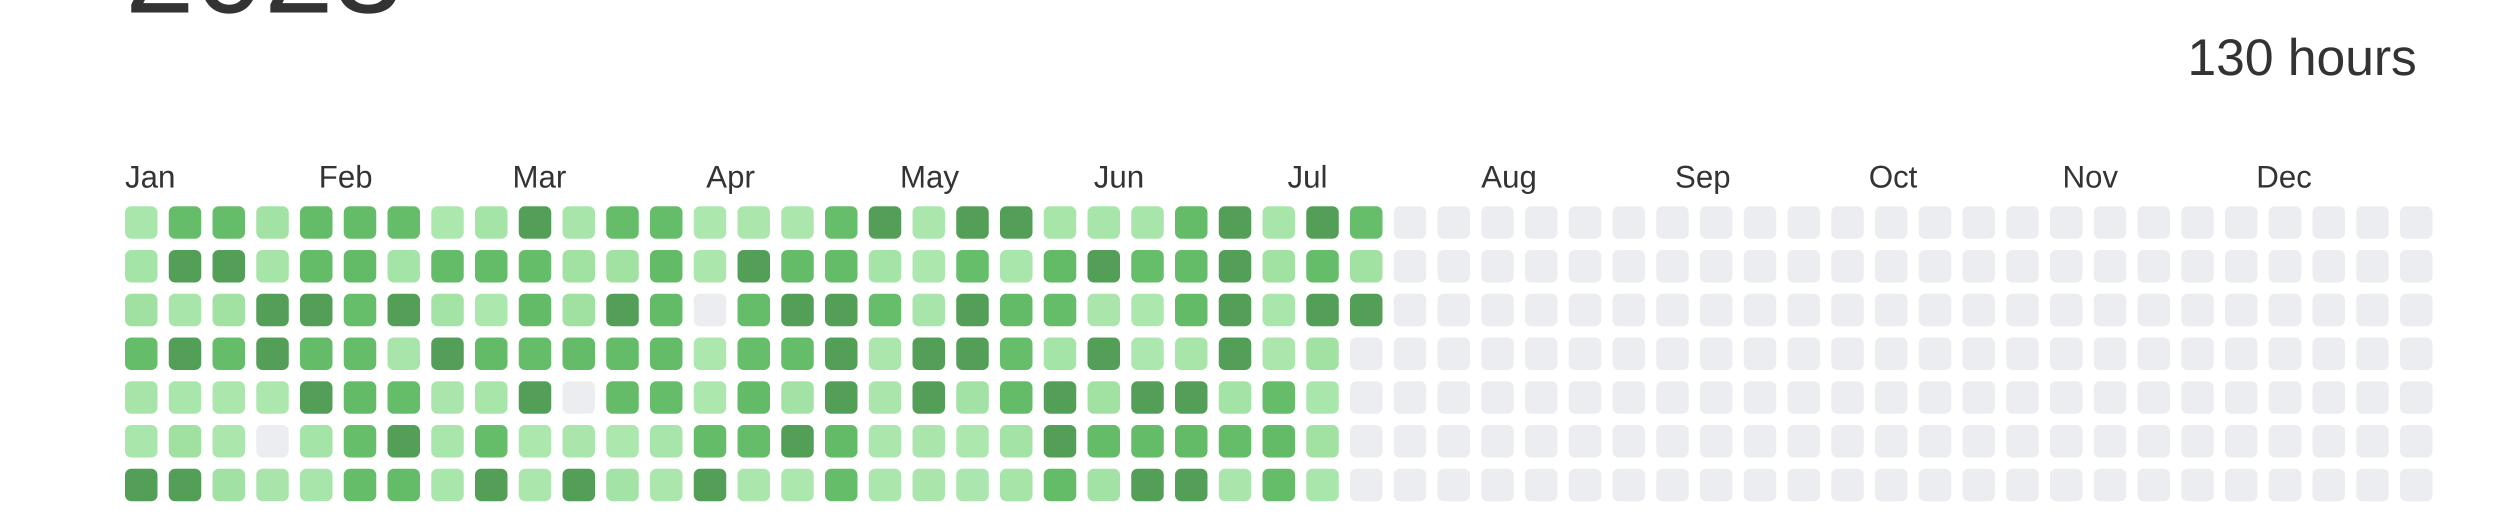
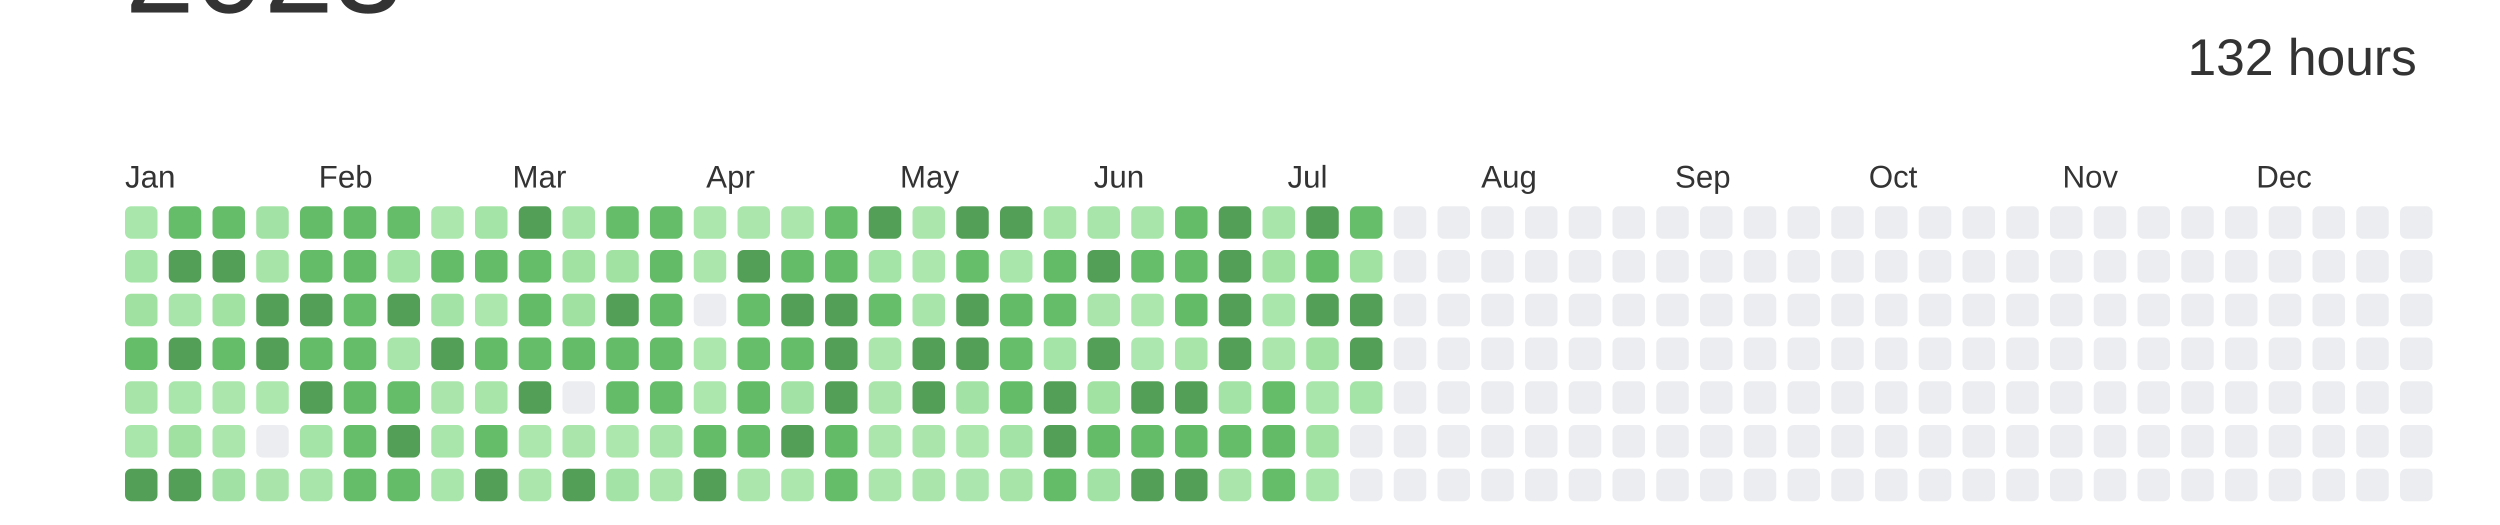
<svg xmlns="http://www.w3.org/2000/svg" baseProfile="full" height="42mm" version="1.1" viewBox="0,0,200,42" width="200mm">
  <defs />
  <rect fill="#ffffff" height="42" width="200" x="0" y="0" />
  <text alignment-baseline="hanging" fill="#333333" style="font-size:10.0px; font-family:Arial;" x="10" y="1">2023</text>
-   <text alignment-baseline="hanging" fill="#333333" style="font-size:4.125px; font-family:Arial;" x="175" y="6">130 hours</text>
+   <text alignment-baseline="hanging" fill="#333333" style="font-size:4.125px; font-family:Arial;" x="175" y="6">132 hours</text>
  <text fill="#333333" style="font-size:2.5px; font-family:Arial" x="10.0" y="15">Jan</text>
  <text fill="#333333" style="font-size:2.5px; font-family:Arial" x="25.5" y="15">Feb</text>
  <text fill="#333333" style="font-size:2.5px; font-family:Arial" x="41.0" y="15">Mar</text>
  <text fill="#333333" style="font-size:2.5px; font-family:Arial" x="56.5" y="15">Apr</text>
  <text fill="#333333" style="font-size:2.5px; font-family:Arial" x="72.0" y="15">May</text>
  <text fill="#333333" style="font-size:2.5px; font-family:Arial" x="87.5" y="15">Jun</text>
  <text fill="#333333" style="font-size:2.5px; font-family:Arial" x="103.0" y="15">Jul</text>
  <text fill="#333333" style="font-size:2.5px; font-family:Arial" x="118.5" y="15">Aug</text>
  <text fill="#333333" style="font-size:2.5px; font-family:Arial" x="134.0" y="15">Sep</text>
  <text fill="#333333" style="font-size:2.5px; font-family:Arial" x="149.5" y="15">Oct</text>
  <text fill="#333333" style="font-size:2.5px; font-family:Arial" x="165.0" y="15">Nov</text>
  <text fill="#333333" style="font-size:2.5px; font-family:Arial" x="180.5" y="15">Dec</text>
  <rect fill="#a9e6ab" height="2.6" rx="0.5" ry="0.5" width="2.6" x="10.0" y="16.5" />
  <rect fill="#a5e4a7" height="2.6" rx="0.5" ry="0.5" width="2.6" x="10.0" y="20.0" />
  <rect fill="#a0e1a2" height="2.6" rx="0.5" ry="0.5" width="2.6" x="10.0" y="23.5" />
  <rect fill="#65bd6a" height="2.6" rx="0.5" ry="0.5" width="2.6" x="10.0" y="27.0" />
  <rect fill="#a6e4a8" height="2.6" rx="0.5" ry="0.5" width="2.6" x="10.0" y="30.5" />
  <rect fill="#a9e6ab" height="2.6" rx="0.5" ry="0.5" width="2.6" x="10.0" y="34.0" />
  <rect fill="#549F57" height="2.6" rx="0.5" ry="0.5" width="2.6" x="10.0" y="37.5" />
  <rect fill="#65bd6a" height="2.6" rx="0.5" ry="0.5" width="2.6" x="13.5" y="16.5" />
  <rect fill="#549F57" height="2.6" rx="0.5" ry="0.5" width="2.6" x="13.5" y="20.0" />
  <rect fill="#a8e5aa" height="2.6" rx="0.5" ry="0.5" width="2.6" x="13.5" y="23.5" />
  <rect fill="#549F57" height="2.6" rx="0.5" ry="0.5" width="2.6" x="13.5" y="27.0" />
  <rect fill="#a9e6ab" height="2.6" rx="0.5" ry="0.5" width="2.6" x="13.5" y="30.5" />
  <rect fill="#a0e1a2" height="2.6" rx="0.5" ry="0.5" width="2.6" x="13.5" y="34.0" />
  <rect fill="#549F57" height="2.6" rx="0.5" ry="0.5" width="2.6" x="13.5" y="37.5" />
  <rect fill="#65bd69" height="2.6" rx="0.5" ry="0.5" width="2.6" x="17.0" y="16.5" />
  <rect fill="#549F57" height="2.6" rx="0.5" ry="0.5" width="2.6" x="17.0" y="20.0" />
  <rect fill="#a1e2a3" height="2.6" rx="0.5" ry="0.5" width="2.6" x="17.0" y="23.5" />
  <rect fill="#65bd6a" height="2.6" rx="0.5" ry="0.5" width="2.6" x="17.0" y="27.0" />
  <rect fill="#abe7ad" height="2.6" rx="0.5" ry="0.5" width="2.6" x="17.0" y="30.5" />
  <rect fill="#abe6ad" height="2.6" rx="0.5" ry="0.5" width="2.6" x="17.0" y="34.0" />
  <rect fill="#a1e2a4" height="2.6" rx="0.5" ry="0.5" width="2.6" x="17.0" y="37.5" />
  <rect fill="#a2e2a4" height="2.6" rx="0.5" ry="0.5" width="2.6" x="20.5" y="16.5" />
  <rect fill="#a6e4a8" height="2.6" rx="0.5" ry="0.5" width="2.6" x="20.5" y="20.0" />
  <rect fill="#549F57" height="2.6" rx="0.5" ry="0.5" width="2.6" x="20.5" y="23.5" />
  <rect fill="#549F57" height="2.6" rx="0.5" ry="0.5" width="2.6" x="20.5" y="27.0" />
  <rect fill="#ace7ae" height="2.6" rx="0.5" ry="0.5" width="2.6" x="20.5" y="30.5" />
  <rect fill="#EBEDF0" height="2.6" rx="0.5" ry="0.5" width="2.6" x="20.5" y="34.0" />
  <rect fill="#a9e5ab" height="2.6" rx="0.5" ry="0.5" width="2.6" x="20.5" y="37.5" />
  <rect fill="#64bc69" height="2.6" rx="0.5" ry="0.5" width="2.6" x="24.0" y="16.5" />
  <rect fill="#64bc68" height="2.6" rx="0.5" ry="0.5" width="2.6" x="24.0" y="20.0" />
  <rect fill="#549F57" height="2.6" rx="0.5" ry="0.5" width="2.6" x="24.0" y="23.5" />
  <rect fill="#64bc69" height="2.6" rx="0.5" ry="0.5" width="2.6" x="24.0" y="27.0" />
  <rect fill="#549F57" height="2.6" rx="0.5" ry="0.5" width="2.6" x="24.0" y="30.5" />
  <rect fill="#a4e4a7" height="2.6" rx="0.5" ry="0.5" width="2.6" x="24.0" y="34.0" />
  <rect fill="#a8e5aa" height="2.6" rx="0.5" ry="0.5" width="2.6" x="24.0" y="37.5" />
  <rect fill="#64bc69" height="2.6" rx="0.5" ry="0.5" width="2.6" x="27.5" y="16.5" />
  <rect fill="#63bb68" height="2.6" rx="0.5" ry="0.5" width="2.6" x="27.5" y="20.0" />
  <rect fill="#66be6b" height="2.6" rx="0.5" ry="0.5" width="2.6" x="27.5" y="23.5" />
  <rect fill="#65bd6a" height="2.6" rx="0.5" ry="0.5" width="2.6" x="27.5" y="27.0" />
  <rect fill="#63bb68" height="2.6" rx="0.5" ry="0.5" width="2.6" x="27.5" y="30.5" />
  <rect fill="#66be6a" height="2.6" rx="0.5" ry="0.5" width="2.6" x="27.5" y="34.0" />
  <rect fill="#65bd6a" height="2.6" rx="0.5" ry="0.5" width="2.6" x="27.5" y="37.5" />
  <rect fill="#65bd6a" height="2.6" rx="0.5" ry="0.5" width="2.6" x="31.0" y="16.5" />
  <rect fill="#a5e4a7" height="2.6" rx="0.5" ry="0.5" width="2.6" x="31.0" y="20.0" />
  <rect fill="#549F57" height="2.6" rx="0.5" ry="0.5" width="2.6" x="31.0" y="23.5" />
  <rect fill="#a8e5aa" height="2.6" rx="0.5" ry="0.5" width="2.6" x="31.0" y="27.0" />
  <rect fill="#65bd6a" height="2.6" rx="0.5" ry="0.5" width="2.6" x="31.0" y="30.5" />
  <rect fill="#549F57" height="2.6" rx="0.5" ry="0.5" width="2.6" x="31.0" y="34.0" />
  <rect fill="#64bc69" height="2.6" rx="0.5" ry="0.5" width="2.6" x="31.0" y="37.5" />
  <rect fill="#ace7ae" height="2.6" rx="0.5" ry="0.5" width="2.6" x="34.5" y="16.5" />
  <rect fill="#64bc69" height="2.6" rx="0.5" ry="0.5" width="2.6" x="34.5" y="20.0" />
  <rect fill="#a3e3a5" height="2.6" rx="0.5" ry="0.5" width="2.6" x="34.5" y="23.5" />
  <rect fill="#549F57" height="2.6" rx="0.5" ry="0.5" width="2.6" x="34.5" y="27.0" />
  <rect fill="#aae6ac" height="2.6" rx="0.5" ry="0.5" width="2.6" x="34.5" y="30.5" />
  <rect fill="#a9e6ab" height="2.6" rx="0.5" ry="0.5" width="2.6" x="34.5" y="34.0" />
  <rect fill="#a9e6ab" height="2.6" rx="0.5" ry="0.5" width="2.6" x="34.5" y="37.5" />
  <rect fill="#a5e4a7" height="2.6" rx="0.5" ry="0.5" width="2.6" x="38.0" y="16.5" />
  <rect fill="#64bc69" height="2.6" rx="0.5" ry="0.5" width="2.6" x="38.0" y="20.0" />
  <rect fill="#ace7ae" height="2.6" rx="0.5" ry="0.5" width="2.6" x="38.0" y="23.5" />
  <rect fill="#63bb68" height="2.6" rx="0.5" ry="0.5" width="2.6" x="38.0" y="27.0" />
  <rect fill="#a7e5a9" height="2.6" rx="0.5" ry="0.5" width="2.6" x="38.0" y="30.5" />
  <rect fill="#65bd6a" height="2.6" rx="0.5" ry="0.5" width="2.6" x="38.0" y="34.0" />
  <rect fill="#549F57" height="2.6" rx="0.5" ry="0.5" width="2.6" x="38.0" y="37.5" />
  <rect fill="#549F57" height="2.6" rx="0.5" ry="0.5" width="2.6" x="41.5" y="16.5" />
  <rect fill="#65bd6a" height="2.6" rx="0.5" ry="0.5" width="2.6" x="41.5" y="20.0" />
  <rect fill="#63bb68" height="2.6" rx="0.5" ry="0.5" width="2.6" x="41.5" y="23.5" />
  <rect fill="#65bd6a" height="2.6" rx="0.5" ry="0.5" width="2.6" x="41.5" y="27.0" />
  <rect fill="#549F57" height="2.6" rx="0.5" ry="0.5" width="2.6" x="41.5" y="30.5" />
  <rect fill="#ace7ae" height="2.6" rx="0.5" ry="0.5" width="2.6" x="41.5" y="34.0" />
  <rect fill="#abe7ad" height="2.6" rx="0.5" ry="0.5" width="2.6" x="41.5" y="37.5" />
  <rect fill="#a8e5aa" height="2.6" rx="0.5" ry="0.5" width="2.6" x="45.0" y="16.5" />
  <rect fill="#a1e2a3" height="2.6" rx="0.5" ry="0.5" width="2.6" x="45.0" y="20.0" />
  <rect fill="#a0e1a2" height="2.6" rx="0.5" ry="0.5" width="2.6" x="45.0" y="23.5" />
  <rect fill="#64bc69" height="2.6" rx="0.5" ry="0.5" width="2.6" x="45.0" y="27.0" />
  <rect fill="#EBEDF0" height="2.6" rx="0.5" ry="0.5" width="2.6" x="45.0" y="30.5" />
  <rect fill="#aae6ac" height="2.6" rx="0.5" ry="0.5" width="2.6" x="45.0" y="34.0" />
  <rect fill="#549F57" height="2.6" rx="0.5" ry="0.5" width="2.6" x="45.0" y="37.5" />
  <rect fill="#65bd6a" height="2.6" rx="0.5" ry="0.5" width="2.6" x="48.5" y="16.5" />
  <rect fill="#a1e2a3" height="2.6" rx="0.5" ry="0.5" width="2.6" x="48.5" y="20.0" />
  <rect fill="#549F57" height="2.6" rx="0.5" ry="0.5" width="2.6" x="48.5" y="23.5" />
  <rect fill="#64bc69" height="2.6" rx="0.5" ry="0.5" width="2.6" x="48.5" y="27.0" />
  <rect fill="#64bc69" height="2.6" rx="0.5" ry="0.5" width="2.6" x="48.5" y="30.5" />
  <rect fill="#ace7ae" height="2.6" rx="0.5" ry="0.5" width="2.6" x="48.5" y="34.0" />
  <rect fill="#a3e3a5" height="2.6" rx="0.5" ry="0.5" width="2.6" x="48.5" y="37.5" />
  <rect fill="#65bc69" height="2.6" rx="0.5" ry="0.5" width="2.6" x="52.0" y="16.5" />
  <rect fill="#63bb68" height="2.6" rx="0.5" ry="0.5" width="2.6" x="52.0" y="20.0" />
  <rect fill="#63bb68" height="2.6" rx="0.5" ry="0.5" width="2.6" x="52.0" y="23.5" />
  <rect fill="#64bb68" height="2.6" rx="0.5" ry="0.5" width="2.6" x="52.0" y="27.0" />
  <rect fill="#65bd6a" height="2.6" rx="0.5" ry="0.5" width="2.6" x="52.0" y="30.5" />
  <rect fill="#a8e5aa" height="2.6" rx="0.5" ry="0.5" width="2.6" x="52.0" y="34.0" />
  <rect fill="#abe7ad" height="2.6" rx="0.5" ry="0.5" width="2.6" x="52.0" y="37.5" />
  <rect fill="#ace7ae" height="2.6" rx="0.5" ry="0.5" width="2.6" x="55.5" y="16.5" />
  <rect fill="#abe7ad" height="2.6" rx="0.5" ry="0.5" width="2.6" x="55.5" y="20.0" />
  <rect fill="#EBEDF0" height="2.6" rx="0.5" ry="0.5" width="2.6" x="55.5" y="23.5" />
  <rect fill="#ace7ae" height="2.6" rx="0.5" ry="0.5" width="2.6" x="55.5" y="27.0" />
  <rect fill="#ace7ae" height="2.6" rx="0.5" ry="0.5" width="2.6" x="55.5" y="30.5" />
  <rect fill="#64bb68" height="2.6" rx="0.5" ry="0.5" width="2.6" x="55.5" y="34.0" />
  <rect fill="#549F57" height="2.6" rx="0.5" ry="0.5" width="2.6" x="55.5" y="37.5" />
  <rect fill="#abe7ad" height="2.6" rx="0.5" ry="0.5" width="2.6" x="59.0" y="16.5" />
  <rect fill="#549F57" height="2.6" rx="0.5" ry="0.5" width="2.6" x="59.0" y="20.0" />
  <rect fill="#65bd6a" height="2.6" rx="0.5" ry="0.5" width="2.6" x="59.0" y="23.5" />
  <rect fill="#66be6b" height="2.6" rx="0.5" ry="0.5" width="2.6" x="59.0" y="27.0" />
  <rect fill="#63bb68" height="2.6" rx="0.5" ry="0.5" width="2.6" x="59.0" y="30.5" />
  <rect fill="#65bd6a" height="2.6" rx="0.5" ry="0.5" width="2.6" x="59.0" y="34.0" />
  <rect fill="#abe7ad" height="2.6" rx="0.5" ry="0.5" width="2.6" x="59.0" y="37.5" />
  <rect fill="#abe7ad" height="2.6" rx="0.5" ry="0.5" width="2.6" x="62.5" y="16.5" />
  <rect fill="#64bc69" height="2.6" rx="0.5" ry="0.5" width="2.6" x="62.5" y="20.0" />
  <rect fill="#549F57" height="2.6" rx="0.5" ry="0.5" width="2.6" x="62.5" y="23.5" />
  <rect fill="#65bd6a" height="2.6" rx="0.5" ry="0.5" width="2.6" x="62.5" y="27.0" />
  <rect fill="#a2e2a4" height="2.6" rx="0.5" ry="0.5" width="2.6" x="62.5" y="30.5" />
  <rect fill="#549F57" height="2.6" rx="0.5" ry="0.5" width="2.6" x="62.5" y="34.0" />
  <rect fill="#ace7ae" height="2.6" rx="0.5" ry="0.5" width="2.6" x="62.5" y="37.5" />
  <rect fill="#66be6a" height="2.6" rx="0.5" ry="0.5" width="2.6" x="66.0" y="16.5" />
  <rect fill="#64bc69" height="2.6" rx="0.5" ry="0.5" width="2.6" x="66.0" y="20.0" />
  <rect fill="#549F57" height="2.6" rx="0.5" ry="0.5" width="2.6" x="66.0" y="23.5" />
  <rect fill="#549F57" height="2.6" rx="0.5" ry="0.5" width="2.6" x="66.0" y="27.0" />
  <rect fill="#549F57" height="2.6" rx="0.5" ry="0.5" width="2.6" x="66.0" y="30.5" />
  <rect fill="#63bb68" height="2.6" rx="0.5" ry="0.5" width="2.6" x="66.0" y="34.0" />
  <rect fill="#65bd6a" height="2.6" rx="0.5" ry="0.5" width="2.6" x="66.0" y="37.5" />
  <rect fill="#549F57" height="2.6" rx="0.5" ry="0.5" width="2.6" x="69.5" y="16.5" />
  <rect fill="#a5e4a7" height="2.6" rx="0.5" ry="0.5" width="2.6" x="69.5" y="20.0" />
  <rect fill="#66be6b" height="2.6" rx="0.5" ry="0.5" width="2.6" x="69.5" y="23.5" />
  <rect fill="#abe7ad" height="2.6" rx="0.5" ry="0.5" width="2.6" x="69.5" y="27.0" />
  <rect fill="#aae6ac" height="2.6" rx="0.5" ry="0.5" width="2.6" x="69.5" y="30.5" />
  <rect fill="#abe7ad" height="2.6" rx="0.5" ry="0.5" width="2.6" x="69.5" y="34.0" />
  <rect fill="#abe7ad" height="2.6" rx="0.5" ry="0.5" width="2.6" x="69.5" y="37.5" />
  <rect fill="#abe7ad" height="2.6" rx="0.5" ry="0.5" width="2.6" x="73.0" y="16.5" />
  <rect fill="#ace7ae" height="2.6" rx="0.5" ry="0.5" width="2.6" x="73.0" y="20.0" />
  <rect fill="#a8e5aa" height="2.6" rx="0.5" ry="0.5" width="2.6" x="73.0" y="23.5" />
  <rect fill="#549F57" height="2.6" rx="0.5" ry="0.5" width="2.6" x="73.0" y="27.0" />
  <rect fill="#549F57" height="2.6" rx="0.5" ry="0.5" width="2.6" x="73.0" y="30.5" />
  <rect fill="#aae6ac" height="2.6" rx="0.5" ry="0.5" width="2.6" x="73.0" y="34.0" />
  <rect fill="#aae6ac" height="2.6" rx="0.5" ry="0.5" width="2.6" x="73.0" y="37.5" />
  <rect fill="#549F57" height="2.6" rx="0.5" ry="0.5" width="2.6" x="76.5" y="16.5" />
  <rect fill="#66be6a" height="2.6" rx="0.5" ry="0.5" width="2.6" x="76.5" y="20.0" />
  <rect fill="#549F57" height="2.6" rx="0.5" ry="0.5" width="2.6" x="76.5" y="23.5" />
  <rect fill="#549F57" height="2.6" rx="0.5" ry="0.5" width="2.6" x="76.5" y="27.0" />
  <rect fill="#a2e2a4" height="2.6" rx="0.5" ry="0.5" width="2.6" x="76.5" y="30.5" />
  <rect fill="#ace7ae" height="2.6" rx="0.5" ry="0.5" width="2.6" x="76.5" y="34.0" />
  <rect fill="#aae6ad" height="2.6" rx="0.5" ry="0.5" width="2.6" x="76.5" y="37.5" />
  <rect fill="#549F57" height="2.6" rx="0.5" ry="0.5" width="2.6" x="80.0" y="16.5" />
  <rect fill="#a9e6ab" height="2.6" rx="0.5" ry="0.5" width="2.6" x="80.0" y="20.0" />
  <rect fill="#63bb68" height="2.6" rx="0.5" ry="0.5" width="2.6" x="80.0" y="23.5" />
  <rect fill="#66be6a" height="2.6" rx="0.5" ry="0.5" width="2.6" x="80.0" y="27.0" />
  <rect fill="#64bc69" height="2.6" rx="0.5" ry="0.5" width="2.6" x="80.0" y="30.5" />
  <rect fill="#a3e3a5" height="2.6" rx="0.5" ry="0.5" width="2.6" x="80.0" y="34.0" />
  <rect fill="#a6e4a8" height="2.6" rx="0.5" ry="0.5" width="2.6" x="80.0" y="37.5" />
  <rect fill="#a7e5a9" height="2.6" rx="0.5" ry="0.5" width="2.6" x="83.5" y="16.5" />
  <rect fill="#63bb68" height="2.6" rx="0.5" ry="0.5" width="2.6" x="83.5" y="20.0" />
  <rect fill="#65bd6a" height="2.6" rx="0.5" ry="0.5" width="2.6" x="83.5" y="23.5" />
  <rect fill="#a5e4a7" height="2.6" rx="0.5" ry="0.5" width="2.6" x="83.5" y="27.0" />
  <rect fill="#549F57" height="2.6" rx="0.5" ry="0.5" width="2.6" x="83.5" y="30.5" />
  <rect fill="#549F57" height="2.6" rx="0.5" ry="0.5" width="2.6" x="83.5" y="34.0" />
  <rect fill="#64bc69" height="2.6" rx="0.5" ry="0.5" width="2.6" x="83.5" y="37.5" />
  <rect fill="#a8e5aa" height="2.6" rx="0.5" ry="0.5" width="2.6" x="87.0" y="16.5" />
  <rect fill="#549F57" height="2.6" rx="0.5" ry="0.5" width="2.6" x="87.0" y="20.0" />
  <rect fill="#aae6ac" height="2.6" rx="0.5" ry="0.5" width="2.6" x="87.0" y="23.5" />
  <rect fill="#549F57" height="2.6" rx="0.5" ry="0.5" width="2.6" x="87.0" y="27.0" />
  <rect fill="#a1e2a3" height="2.6" rx="0.5" ry="0.5" width="2.6" x="87.0" y="30.5" />
  <rect fill="#64bc69" height="2.6" rx="0.5" ry="0.5" width="2.6" x="87.0" y="34.0" />
  <rect fill="#a2e3a5" height="2.6" rx="0.5" ry="0.5" width="2.6" x="87.0" y="37.5" />
  <rect fill="#a8e5aa" height="2.6" rx="0.5" ry="0.5" width="2.6" x="90.5" y="16.5" />
  <rect fill="#66be6b" height="2.6" rx="0.5" ry="0.5" width="2.6" x="90.5" y="20.0" />
  <rect fill="#ace7ae" height="2.6" rx="0.5" ry="0.5" width="2.6" x="90.5" y="23.5" />
  <rect fill="#abe7ae" height="2.6" rx="0.5" ry="0.5" width="2.6" x="90.5" y="27.0" />
  <rect fill="#549F57" height="2.6" rx="0.5" ry="0.5" width="2.6" x="90.5" y="30.5" />
  <rect fill="#64bb68" height="2.6" rx="0.5" ry="0.5" width="2.6" x="90.5" y="34.0" />
  <rect fill="#549F57" height="2.6" rx="0.5" ry="0.5" width="2.6" x="90.5" y="37.5" />
  <rect fill="#64bc69" height="2.6" rx="0.5" ry="0.5" width="2.6" x="94.0" y="16.5" />
  <rect fill="#64bc69" height="2.6" rx="0.5" ry="0.5" width="2.6" x="94.0" y="20.0" />
  <rect fill="#63bb68" height="2.6" rx="0.5" ry="0.5" width="2.6" x="94.0" y="23.5" />
  <rect fill="#a7e5a9" height="2.6" rx="0.5" ry="0.5" width="2.6" x="94.0" y="27.0" />
  <rect fill="#549F57" height="2.6" rx="0.5" ry="0.5" width="2.6" x="94.0" y="30.5" />
  <rect fill="#63bb68" height="2.6" rx="0.5" ry="0.5" width="2.6" x="94.0" y="34.0" />
  <rect fill="#549F57" height="2.6" rx="0.5" ry="0.5" width="2.6" x="94.0" y="37.5" />
  <rect fill="#549F57" height="2.6" rx="0.5" ry="0.5" width="2.6" x="97.5" y="16.5" />
  <rect fill="#549F57" height="2.6" rx="0.5" ry="0.5" width="2.6" x="97.5" y="20.0" />
  <rect fill="#549F57" height="2.6" rx="0.5" ry="0.5" width="2.6" x="97.5" y="23.5" />
  <rect fill="#549F57" height="2.6" rx="0.5" ry="0.5" width="2.6" x="97.5" y="27.0" />
  <rect fill="#a4e3a6" height="2.6" rx="0.5" ry="0.5" width="2.6" x="97.5" y="30.5" />
  <rect fill="#65bd6a" height="2.6" rx="0.5" ry="0.5" width="2.6" x="97.5" y="34.0" />
  <rect fill="#aae6ac" height="2.6" rx="0.5" ry="0.5" width="2.6" x="97.5" y="37.5" />
  <rect fill="#a8e5aa" height="2.6" rx="0.5" ry="0.5" width="2.6" x="101.0" y="16.5" />
  <rect fill="#a1e2a3" height="2.6" rx="0.5" ry="0.5" width="2.6" x="101.0" y="20.0" />
  <rect fill="#a9e6ab" height="2.6" rx="0.5" ry="0.5" width="2.6" x="101.0" y="23.5" />
  <rect fill="#abe6ad" height="2.6" rx="0.5" ry="0.5" width="2.6" x="101.0" y="27.0" />
  <rect fill="#65bd69" height="2.6" rx="0.5" ry="0.5" width="2.6" x="101.0" y="30.5" />
  <rect fill="#63bb68" height="2.6" rx="0.5" ry="0.5" width="2.6" x="101.0" y="34.0" />
  <rect fill="#65bd6a" height="2.6" rx="0.5" ry="0.5" width="2.6" x="101.0" y="37.5" />
  <rect fill="#549F57" height="2.6" rx="0.5" ry="0.5" width="2.6" x="104.5" y="16.5" />
  <rect fill="#65bd6a" height="2.6" rx="0.5" ry="0.5" width="2.6" x="104.5" y="20.0" />
  <rect fill="#549F57" height="2.6" rx="0.5" ry="0.5" width="2.6" x="104.5" y="23.5" />
  <rect fill="#a1e2a3" height="2.6" rx="0.5" ry="0.5" width="2.6" x="104.5" y="27.0" />
  <rect fill="#a9e6ab" height="2.6" rx="0.5" ry="0.5" width="2.6" x="104.5" y="30.5" />
  <rect fill="#a1e2a3" height="2.6" rx="0.5" ry="0.5" width="2.6" x="104.5" y="34.0" />
  <rect fill="#a9e6ab" height="2.6" rx="0.5" ry="0.5" width="2.6" x="104.5" y="37.5" />
  <rect fill="#66be6a" height="2.6" rx="0.5" ry="0.5" width="2.6" x="108.0" y="16.5" />
  <rect fill="#a1e2a3" height="2.6" rx="0.5" ry="0.5" width="2.6" x="108.0" y="20.0" />
  <rect fill="#549F57" height="2.6" rx="0.5" ry="0.5" width="2.6" x="108.0" y="23.5" />
-   <rect fill="#EBEDF0" height="2.6" rx="0.5" ry="0.5" width="2.6" x="108.0" y="27.0" />
-   <rect fill="#EBEDF0" height="2.6" rx="0.5" ry="0.5" width="2.6" x="108.0" y="30.5" />
+   <rect fill="#549F57" height="2.6" rx="0.5" ry="0.5" width="2.6" x="108.0" y="27.0" />
+   <rect fill="#a5e4a7" height="2.6" rx="0.5" ry="0.5" width="2.6" x="108.0" y="30.5" />
  <rect fill="#EBEDF0" height="2.6" rx="0.5" ry="0.5" width="2.6" x="108.0" y="34.0" />
  <rect fill="#EBEDF0" height="2.6" rx="0.5" ry="0.5" width="2.6" x="108.0" y="37.5" />
  <rect fill="#EBEDF0" height="2.6" rx="0.5" ry="0.5" width="2.6" x="111.5" y="16.5" />
  <rect fill="#EBEDF0" height="2.6" rx="0.5" ry="0.5" width="2.6" x="111.5" y="20.0" />
  <rect fill="#EBEDF0" height="2.6" rx="0.5" ry="0.5" width="2.6" x="111.5" y="23.5" />
  <rect fill="#EBEDF0" height="2.6" rx="0.5" ry="0.5" width="2.6" x="111.5" y="27.0" />
  <rect fill="#EBEDF0" height="2.6" rx="0.5" ry="0.5" width="2.6" x="111.5" y="30.5" />
  <rect fill="#EBEDF0" height="2.6" rx="0.5" ry="0.5" width="2.6" x="111.5" y="34.0" />
  <rect fill="#EBEDF0" height="2.6" rx="0.5" ry="0.5" width="2.6" x="111.5" y="37.5" />
  <rect fill="#EBEDF0" height="2.6" rx="0.5" ry="0.5" width="2.6" x="115.0" y="16.5" />
  <rect fill="#EBEDF0" height="2.6" rx="0.5" ry="0.5" width="2.6" x="115.0" y="20.0" />
  <rect fill="#EBEDF0" height="2.6" rx="0.5" ry="0.5" width="2.6" x="115.0" y="23.5" />
  <rect fill="#EBEDF0" height="2.6" rx="0.5" ry="0.5" width="2.6" x="115.0" y="27.0" />
  <rect fill="#EBEDF0" height="2.6" rx="0.5" ry="0.5" width="2.6" x="115.0" y="30.5" />
  <rect fill="#EBEDF0" height="2.6" rx="0.5" ry="0.5" width="2.6" x="115.0" y="34.0" />
  <rect fill="#EBEDF0" height="2.6" rx="0.5" ry="0.5" width="2.6" x="115.0" y="37.5" />
  <rect fill="#EBEDF0" height="2.6" rx="0.5" ry="0.5" width="2.6" x="118.5" y="16.5" />
  <rect fill="#EBEDF0" height="2.6" rx="0.5" ry="0.5" width="2.6" x="118.5" y="20.0" />
  <rect fill="#EBEDF0" height="2.6" rx="0.5" ry="0.5" width="2.6" x="118.5" y="23.5" />
  <rect fill="#EBEDF0" height="2.6" rx="0.5" ry="0.5" width="2.6" x="118.5" y="27.0" />
  <rect fill="#EBEDF0" height="2.6" rx="0.5" ry="0.5" width="2.6" x="118.5" y="30.5" />
  <rect fill="#EBEDF0" height="2.6" rx="0.5" ry="0.5" width="2.6" x="118.5" y="34.0" />
  <rect fill="#EBEDF0" height="2.6" rx="0.5" ry="0.5" width="2.6" x="118.5" y="37.5" />
  <rect fill="#EBEDF0" height="2.6" rx="0.5" ry="0.5" width="2.6" x="122.0" y="16.5" />
  <rect fill="#EBEDF0" height="2.6" rx="0.5" ry="0.5" width="2.6" x="122.0" y="20.0" />
  <rect fill="#EBEDF0" height="2.6" rx="0.5" ry="0.5" width="2.6" x="122.0" y="23.5" />
  <rect fill="#EBEDF0" height="2.6" rx="0.5" ry="0.5" width="2.6" x="122.0" y="27.0" />
  <rect fill="#EBEDF0" height="2.6" rx="0.5" ry="0.5" width="2.6" x="122.0" y="30.5" />
  <rect fill="#EBEDF0" height="2.6" rx="0.5" ry="0.5" width="2.6" x="122.0" y="34.0" />
  <rect fill="#EBEDF0" height="2.6" rx="0.5" ry="0.5" width="2.6" x="122.0" y="37.5" />
  <rect fill="#EBEDF0" height="2.6" rx="0.5" ry="0.5" width="2.6" x="125.5" y="16.5" />
  <rect fill="#EBEDF0" height="2.6" rx="0.5" ry="0.5" width="2.6" x="125.5" y="20.0" />
  <rect fill="#EBEDF0" height="2.6" rx="0.5" ry="0.5" width="2.6" x="125.5" y="23.5" />
  <rect fill="#EBEDF0" height="2.6" rx="0.5" ry="0.5" width="2.6" x="125.5" y="27.0" />
  <rect fill="#EBEDF0" height="2.6" rx="0.5" ry="0.5" width="2.6" x="125.5" y="30.5" />
  <rect fill="#EBEDF0" height="2.6" rx="0.5" ry="0.5" width="2.6" x="125.5" y="34.0" />
  <rect fill="#EBEDF0" height="2.6" rx="0.5" ry="0.5" width="2.6" x="125.5" y="37.5" />
  <rect fill="#EBEDF0" height="2.6" rx="0.5" ry="0.5" width="2.6" x="129.0" y="16.5" />
  <rect fill="#EBEDF0" height="2.6" rx="0.5" ry="0.5" width="2.6" x="129.0" y="20.0" />
  <rect fill="#EBEDF0" height="2.6" rx="0.5" ry="0.5" width="2.6" x="129.0" y="23.5" />
  <rect fill="#EBEDF0" height="2.6" rx="0.5" ry="0.5" width="2.6" x="129.0" y="27.0" />
  <rect fill="#EBEDF0" height="2.6" rx="0.5" ry="0.5" width="2.6" x="129.0" y="30.5" />
  <rect fill="#EBEDF0" height="2.6" rx="0.5" ry="0.5" width="2.6" x="129.0" y="34.0" />
  <rect fill="#EBEDF0" height="2.6" rx="0.5" ry="0.5" width="2.6" x="129.0" y="37.5" />
  <rect fill="#EBEDF0" height="2.6" rx="0.5" ry="0.5" width="2.6" x="132.5" y="16.5" />
  <rect fill="#EBEDF0" height="2.6" rx="0.5" ry="0.5" width="2.6" x="132.5" y="20.0" />
  <rect fill="#EBEDF0" height="2.6" rx="0.5" ry="0.5" width="2.6" x="132.5" y="23.5" />
  <rect fill="#EBEDF0" height="2.6" rx="0.5" ry="0.5" width="2.6" x="132.5" y="27.0" />
  <rect fill="#EBEDF0" height="2.6" rx="0.5" ry="0.5" width="2.6" x="132.5" y="30.5" />
  <rect fill="#EBEDF0" height="2.6" rx="0.5" ry="0.5" width="2.6" x="132.5" y="34.0" />
  <rect fill="#EBEDF0" height="2.6" rx="0.5" ry="0.5" width="2.6" x="132.5" y="37.5" />
  <rect fill="#EBEDF0" height="2.6" rx="0.5" ry="0.5" width="2.6" x="136.0" y="16.5" />
  <rect fill="#EBEDF0" height="2.6" rx="0.5" ry="0.5" width="2.6" x="136.0" y="20.0" />
  <rect fill="#EBEDF0" height="2.6" rx="0.5" ry="0.5" width="2.6" x="136.0" y="23.5" />
  <rect fill="#EBEDF0" height="2.6" rx="0.5" ry="0.5" width="2.6" x="136.0" y="27.0" />
  <rect fill="#EBEDF0" height="2.6" rx="0.5" ry="0.5" width="2.6" x="136.0" y="30.5" />
  <rect fill="#EBEDF0" height="2.6" rx="0.5" ry="0.5" width="2.6" x="136.0" y="34.0" />
  <rect fill="#EBEDF0" height="2.6" rx="0.5" ry="0.5" width="2.6" x="136.0" y="37.5" />
  <rect fill="#EBEDF0" height="2.6" rx="0.5" ry="0.5" width="2.6" x="139.5" y="16.5" />
  <rect fill="#EBEDF0" height="2.6" rx="0.5" ry="0.5" width="2.6" x="139.5" y="20.0" />
  <rect fill="#EBEDF0" height="2.6" rx="0.5" ry="0.5" width="2.6" x="139.5" y="23.5" />
  <rect fill="#EBEDF0" height="2.6" rx="0.5" ry="0.5" width="2.6" x="139.5" y="27.0" />
  <rect fill="#EBEDF0" height="2.6" rx="0.5" ry="0.5" width="2.6" x="139.5" y="30.5" />
  <rect fill="#EBEDF0" height="2.6" rx="0.5" ry="0.5" width="2.6" x="139.5" y="34.0" />
  <rect fill="#EBEDF0" height="2.6" rx="0.5" ry="0.5" width="2.6" x="139.5" y="37.5" />
  <rect fill="#EBEDF0" height="2.6" rx="0.5" ry="0.5" width="2.6" x="143.0" y="16.5" />
  <rect fill="#EBEDF0" height="2.6" rx="0.5" ry="0.5" width="2.6" x="143.0" y="20.0" />
  <rect fill="#EBEDF0" height="2.6" rx="0.5" ry="0.5" width="2.6" x="143.0" y="23.5" />
  <rect fill="#EBEDF0" height="2.6" rx="0.5" ry="0.5" width="2.6" x="143.0" y="27.0" />
  <rect fill="#EBEDF0" height="2.6" rx="0.5" ry="0.5" width="2.6" x="143.0" y="30.5" />
  <rect fill="#EBEDF0" height="2.6" rx="0.5" ry="0.5" width="2.6" x="143.0" y="34.0" />
  <rect fill="#EBEDF0" height="2.6" rx="0.5" ry="0.5" width="2.6" x="143.0" y="37.5" />
  <rect fill="#EBEDF0" height="2.6" rx="0.5" ry="0.5" width="2.6" x="146.5" y="16.5" />
  <rect fill="#EBEDF0" height="2.6" rx="0.5" ry="0.5" width="2.6" x="146.5" y="20.0" />
  <rect fill="#EBEDF0" height="2.6" rx="0.5" ry="0.5" width="2.6" x="146.5" y="23.5" />
  <rect fill="#EBEDF0" height="2.6" rx="0.5" ry="0.5" width="2.6" x="146.5" y="27.0" />
  <rect fill="#EBEDF0" height="2.6" rx="0.5" ry="0.5" width="2.6" x="146.5" y="30.5" />
  <rect fill="#EBEDF0" height="2.6" rx="0.5" ry="0.5" width="2.6" x="146.5" y="34.0" />
  <rect fill="#EBEDF0" height="2.6" rx="0.5" ry="0.5" width="2.6" x="146.5" y="37.5" />
  <rect fill="#EBEDF0" height="2.6" rx="0.5" ry="0.5" width="2.6" x="150.0" y="16.5" />
  <rect fill="#EBEDF0" height="2.6" rx="0.5" ry="0.5" width="2.6" x="150.0" y="20.0" />
  <rect fill="#EBEDF0" height="2.6" rx="0.5" ry="0.5" width="2.6" x="150.0" y="23.5" />
  <rect fill="#EBEDF0" height="2.6" rx="0.5" ry="0.5" width="2.6" x="150.0" y="27.0" />
  <rect fill="#EBEDF0" height="2.6" rx="0.5" ry="0.5" width="2.6" x="150.0" y="30.5" />
  <rect fill="#EBEDF0" height="2.6" rx="0.5" ry="0.5" width="2.6" x="150.0" y="34.0" />
  <rect fill="#EBEDF0" height="2.6" rx="0.5" ry="0.5" width="2.6" x="150.0" y="37.5" />
  <rect fill="#EBEDF0" height="2.6" rx="0.5" ry="0.5" width="2.6" x="153.5" y="16.5" />
  <rect fill="#EBEDF0" height="2.6" rx="0.5" ry="0.5" width="2.6" x="153.5" y="20.0" />
  <rect fill="#EBEDF0" height="2.6" rx="0.5" ry="0.5" width="2.6" x="153.5" y="23.5" />
  <rect fill="#EBEDF0" height="2.6" rx="0.5" ry="0.5" width="2.6" x="153.5" y="27.0" />
  <rect fill="#EBEDF0" height="2.6" rx="0.5" ry="0.5" width="2.6" x="153.5" y="30.5" />
  <rect fill="#EBEDF0" height="2.6" rx="0.5" ry="0.5" width="2.6" x="153.5" y="34.0" />
  <rect fill="#EBEDF0" height="2.6" rx="0.5" ry="0.5" width="2.6" x="153.5" y="37.5" />
  <rect fill="#EBEDF0" height="2.6" rx="0.5" ry="0.5" width="2.6" x="157.0" y="16.5" />
  <rect fill="#EBEDF0" height="2.6" rx="0.5" ry="0.5" width="2.6" x="157.0" y="20.0" />
  <rect fill="#EBEDF0" height="2.6" rx="0.5" ry="0.5" width="2.6" x="157.0" y="23.5" />
  <rect fill="#EBEDF0" height="2.6" rx="0.5" ry="0.5" width="2.6" x="157.0" y="27.0" />
  <rect fill="#EBEDF0" height="2.6" rx="0.5" ry="0.5" width="2.6" x="157.0" y="30.5" />
  <rect fill="#EBEDF0" height="2.6" rx="0.5" ry="0.5" width="2.6" x="157.0" y="34.0" />
  <rect fill="#EBEDF0" height="2.6" rx="0.5" ry="0.5" width="2.6" x="157.0" y="37.5" />
  <rect fill="#EBEDF0" height="2.6" rx="0.5" ry="0.5" width="2.6" x="160.5" y="16.5" />
  <rect fill="#EBEDF0" height="2.6" rx="0.5" ry="0.5" width="2.6" x="160.5" y="20.0" />
  <rect fill="#EBEDF0" height="2.6" rx="0.5" ry="0.5" width="2.6" x="160.5" y="23.5" />
  <rect fill="#EBEDF0" height="2.6" rx="0.5" ry="0.5" width="2.6" x="160.5" y="27.0" />
  <rect fill="#EBEDF0" height="2.6" rx="0.5" ry="0.5" width="2.6" x="160.5" y="30.5" />
  <rect fill="#EBEDF0" height="2.6" rx="0.5" ry="0.5" width="2.6" x="160.5" y="34.0" />
  <rect fill="#EBEDF0" height="2.6" rx="0.5" ry="0.5" width="2.6" x="160.5" y="37.5" />
  <rect fill="#EBEDF0" height="2.6" rx="0.5" ry="0.5" width="2.6" x="164.0" y="16.5" />
  <rect fill="#EBEDF0" height="2.6" rx="0.5" ry="0.5" width="2.6" x="164.0" y="20.0" />
  <rect fill="#EBEDF0" height="2.6" rx="0.5" ry="0.5" width="2.6" x="164.0" y="23.5" />
  <rect fill="#EBEDF0" height="2.6" rx="0.5" ry="0.5" width="2.6" x="164.0" y="27.0" />
  <rect fill="#EBEDF0" height="2.6" rx="0.5" ry="0.5" width="2.6" x="164.0" y="30.5" />
  <rect fill="#EBEDF0" height="2.6" rx="0.5" ry="0.5" width="2.6" x="164.0" y="34.0" />
  <rect fill="#EBEDF0" height="2.6" rx="0.5" ry="0.5" width="2.6" x="164.0" y="37.5" />
  <rect fill="#EBEDF0" height="2.6" rx="0.5" ry="0.5" width="2.6" x="167.5" y="16.5" />
  <rect fill="#EBEDF0" height="2.6" rx="0.5" ry="0.5" width="2.6" x="167.5" y="20.0" />
  <rect fill="#EBEDF0" height="2.6" rx="0.5" ry="0.5" width="2.6" x="167.5" y="23.5" />
  <rect fill="#EBEDF0" height="2.6" rx="0.5" ry="0.5" width="2.6" x="167.5" y="27.0" />
  <rect fill="#EBEDF0" height="2.6" rx="0.5" ry="0.5" width="2.6" x="167.5" y="30.5" />
  <rect fill="#EBEDF0" height="2.6" rx="0.5" ry="0.5" width="2.6" x="167.5" y="34.0" />
  <rect fill="#EBEDF0" height="2.6" rx="0.5" ry="0.5" width="2.6" x="167.5" y="37.5" />
  <rect fill="#EBEDF0" height="2.6" rx="0.5" ry="0.5" width="2.6" x="171.0" y="16.5" />
  <rect fill="#EBEDF0" height="2.6" rx="0.5" ry="0.5" width="2.6" x="171.0" y="20.0" />
  <rect fill="#EBEDF0" height="2.6" rx="0.5" ry="0.5" width="2.6" x="171.0" y="23.5" />
  <rect fill="#EBEDF0" height="2.6" rx="0.5" ry="0.5" width="2.6" x="171.0" y="27.0" />
  <rect fill="#EBEDF0" height="2.6" rx="0.5" ry="0.5" width="2.6" x="171.0" y="30.5" />
  <rect fill="#EBEDF0" height="2.6" rx="0.5" ry="0.5" width="2.6" x="171.0" y="34.0" />
  <rect fill="#EBEDF0" height="2.6" rx="0.5" ry="0.5" width="2.6" x="171.0" y="37.5" />
  <rect fill="#EBEDF0" height="2.6" rx="0.5" ry="0.5" width="2.6" x="174.5" y="16.5" />
  <rect fill="#EBEDF0" height="2.6" rx="0.5" ry="0.5" width="2.6" x="174.5" y="20.0" />
  <rect fill="#EBEDF0" height="2.6" rx="0.5" ry="0.5" width="2.6" x="174.5" y="23.5" />
  <rect fill="#EBEDF0" height="2.6" rx="0.5" ry="0.5" width="2.6" x="174.5" y="27.0" />
  <rect fill="#EBEDF0" height="2.6" rx="0.5" ry="0.5" width="2.6" x="174.5" y="30.5" />
  <rect fill="#EBEDF0" height="2.6" rx="0.5" ry="0.5" width="2.6" x="174.5" y="34.0" />
  <rect fill="#EBEDF0" height="2.6" rx="0.5" ry="0.5" width="2.6" x="174.5" y="37.5" />
  <rect fill="#EBEDF0" height="2.6" rx="0.5" ry="0.5" width="2.6" x="178.0" y="16.5" />
  <rect fill="#EBEDF0" height="2.6" rx="0.5" ry="0.5" width="2.6" x="178.0" y="20.0" />
  <rect fill="#EBEDF0" height="2.6" rx="0.5" ry="0.5" width="2.6" x="178.0" y="23.5" />
  <rect fill="#EBEDF0" height="2.6" rx="0.5" ry="0.5" width="2.6" x="178.0" y="27.0" />
  <rect fill="#EBEDF0" height="2.6" rx="0.5" ry="0.5" width="2.6" x="178.0" y="30.5" />
  <rect fill="#EBEDF0" height="2.6" rx="0.5" ry="0.5" width="2.6" x="178.0" y="34.0" />
  <rect fill="#EBEDF0" height="2.6" rx="0.5" ry="0.5" width="2.6" x="178.0" y="37.5" />
  <rect fill="#EBEDF0" height="2.6" rx="0.5" ry="0.5" width="2.6" x="181.5" y="16.5" />
  <rect fill="#EBEDF0" height="2.6" rx="0.5" ry="0.5" width="2.6" x="181.5" y="20.0" />
  <rect fill="#EBEDF0" height="2.6" rx="0.5" ry="0.5" width="2.6" x="181.5" y="23.5" />
  <rect fill="#EBEDF0" height="2.6" rx="0.5" ry="0.5" width="2.6" x="181.5" y="27.0" />
  <rect fill="#EBEDF0" height="2.6" rx="0.5" ry="0.5" width="2.6" x="181.5" y="30.5" />
  <rect fill="#EBEDF0" height="2.6" rx="0.5" ry="0.5" width="2.6" x="181.5" y="34.0" />
  <rect fill="#EBEDF0" height="2.6" rx="0.5" ry="0.5" width="2.6" x="181.5" y="37.5" />
  <rect fill="#EBEDF0" height="2.6" rx="0.5" ry="0.5" width="2.6" x="185.0" y="16.5" />
  <rect fill="#EBEDF0" height="2.6" rx="0.5" ry="0.5" width="2.6" x="185.0" y="20.0" />
  <rect fill="#EBEDF0" height="2.6" rx="0.5" ry="0.5" width="2.6" x="185.0" y="23.5" />
  <rect fill="#EBEDF0" height="2.6" rx="0.5" ry="0.5" width="2.6" x="185.0" y="27.0" />
  <rect fill="#EBEDF0" height="2.6" rx="0.5" ry="0.5" width="2.6" x="185.0" y="30.5" />
  <rect fill="#EBEDF0" height="2.6" rx="0.5" ry="0.5" width="2.6" x="185.0" y="34.0" />
  <rect fill="#EBEDF0" height="2.6" rx="0.5" ry="0.5" width="2.6" x="185.0" y="37.5" />
  <rect fill="#EBEDF0" height="2.6" rx="0.5" ry="0.5" width="2.6" x="188.5" y="16.5" />
  <rect fill="#EBEDF0" height="2.6" rx="0.5" ry="0.5" width="2.6" x="188.5" y="20.0" />
  <rect fill="#EBEDF0" height="2.6" rx="0.5" ry="0.5" width="2.6" x="188.5" y="23.5" />
  <rect fill="#EBEDF0" height="2.6" rx="0.5" ry="0.5" width="2.6" x="188.5" y="27.0" />
  <rect fill="#EBEDF0" height="2.6" rx="0.5" ry="0.5" width="2.6" x="188.5" y="30.5" />
  <rect fill="#EBEDF0" height="2.6" rx="0.5" ry="0.5" width="2.6" x="188.5" y="34.0" />
  <rect fill="#EBEDF0" height="2.6" rx="0.5" ry="0.5" width="2.6" x="188.5" y="37.5" />
  <rect fill="#EBEDF0" height="2.6" rx="0.5" ry="0.5" width="2.6" x="192.0" y="16.5" />
  <rect fill="#EBEDF0" height="2.6" rx="0.5" ry="0.5" width="2.6" x="192.0" y="20.0" />
  <rect fill="#EBEDF0" height="2.6" rx="0.5" ry="0.5" width="2.6" x="192.0" y="23.5" />
  <rect fill="#EBEDF0" height="2.6" rx="0.5" ry="0.5" width="2.6" x="192.0" y="27.0" />
  <rect fill="#EBEDF0" height="2.6" rx="0.5" ry="0.5" width="2.6" x="192.0" y="30.5" />
  <rect fill="#EBEDF0" height="2.6" rx="0.5" ry="0.5" width="2.6" x="192.0" y="34.0" />
  <rect fill="#EBEDF0" height="2.6" rx="0.5" ry="0.5" width="2.6" x="192.0" y="37.5" />
</svg>
